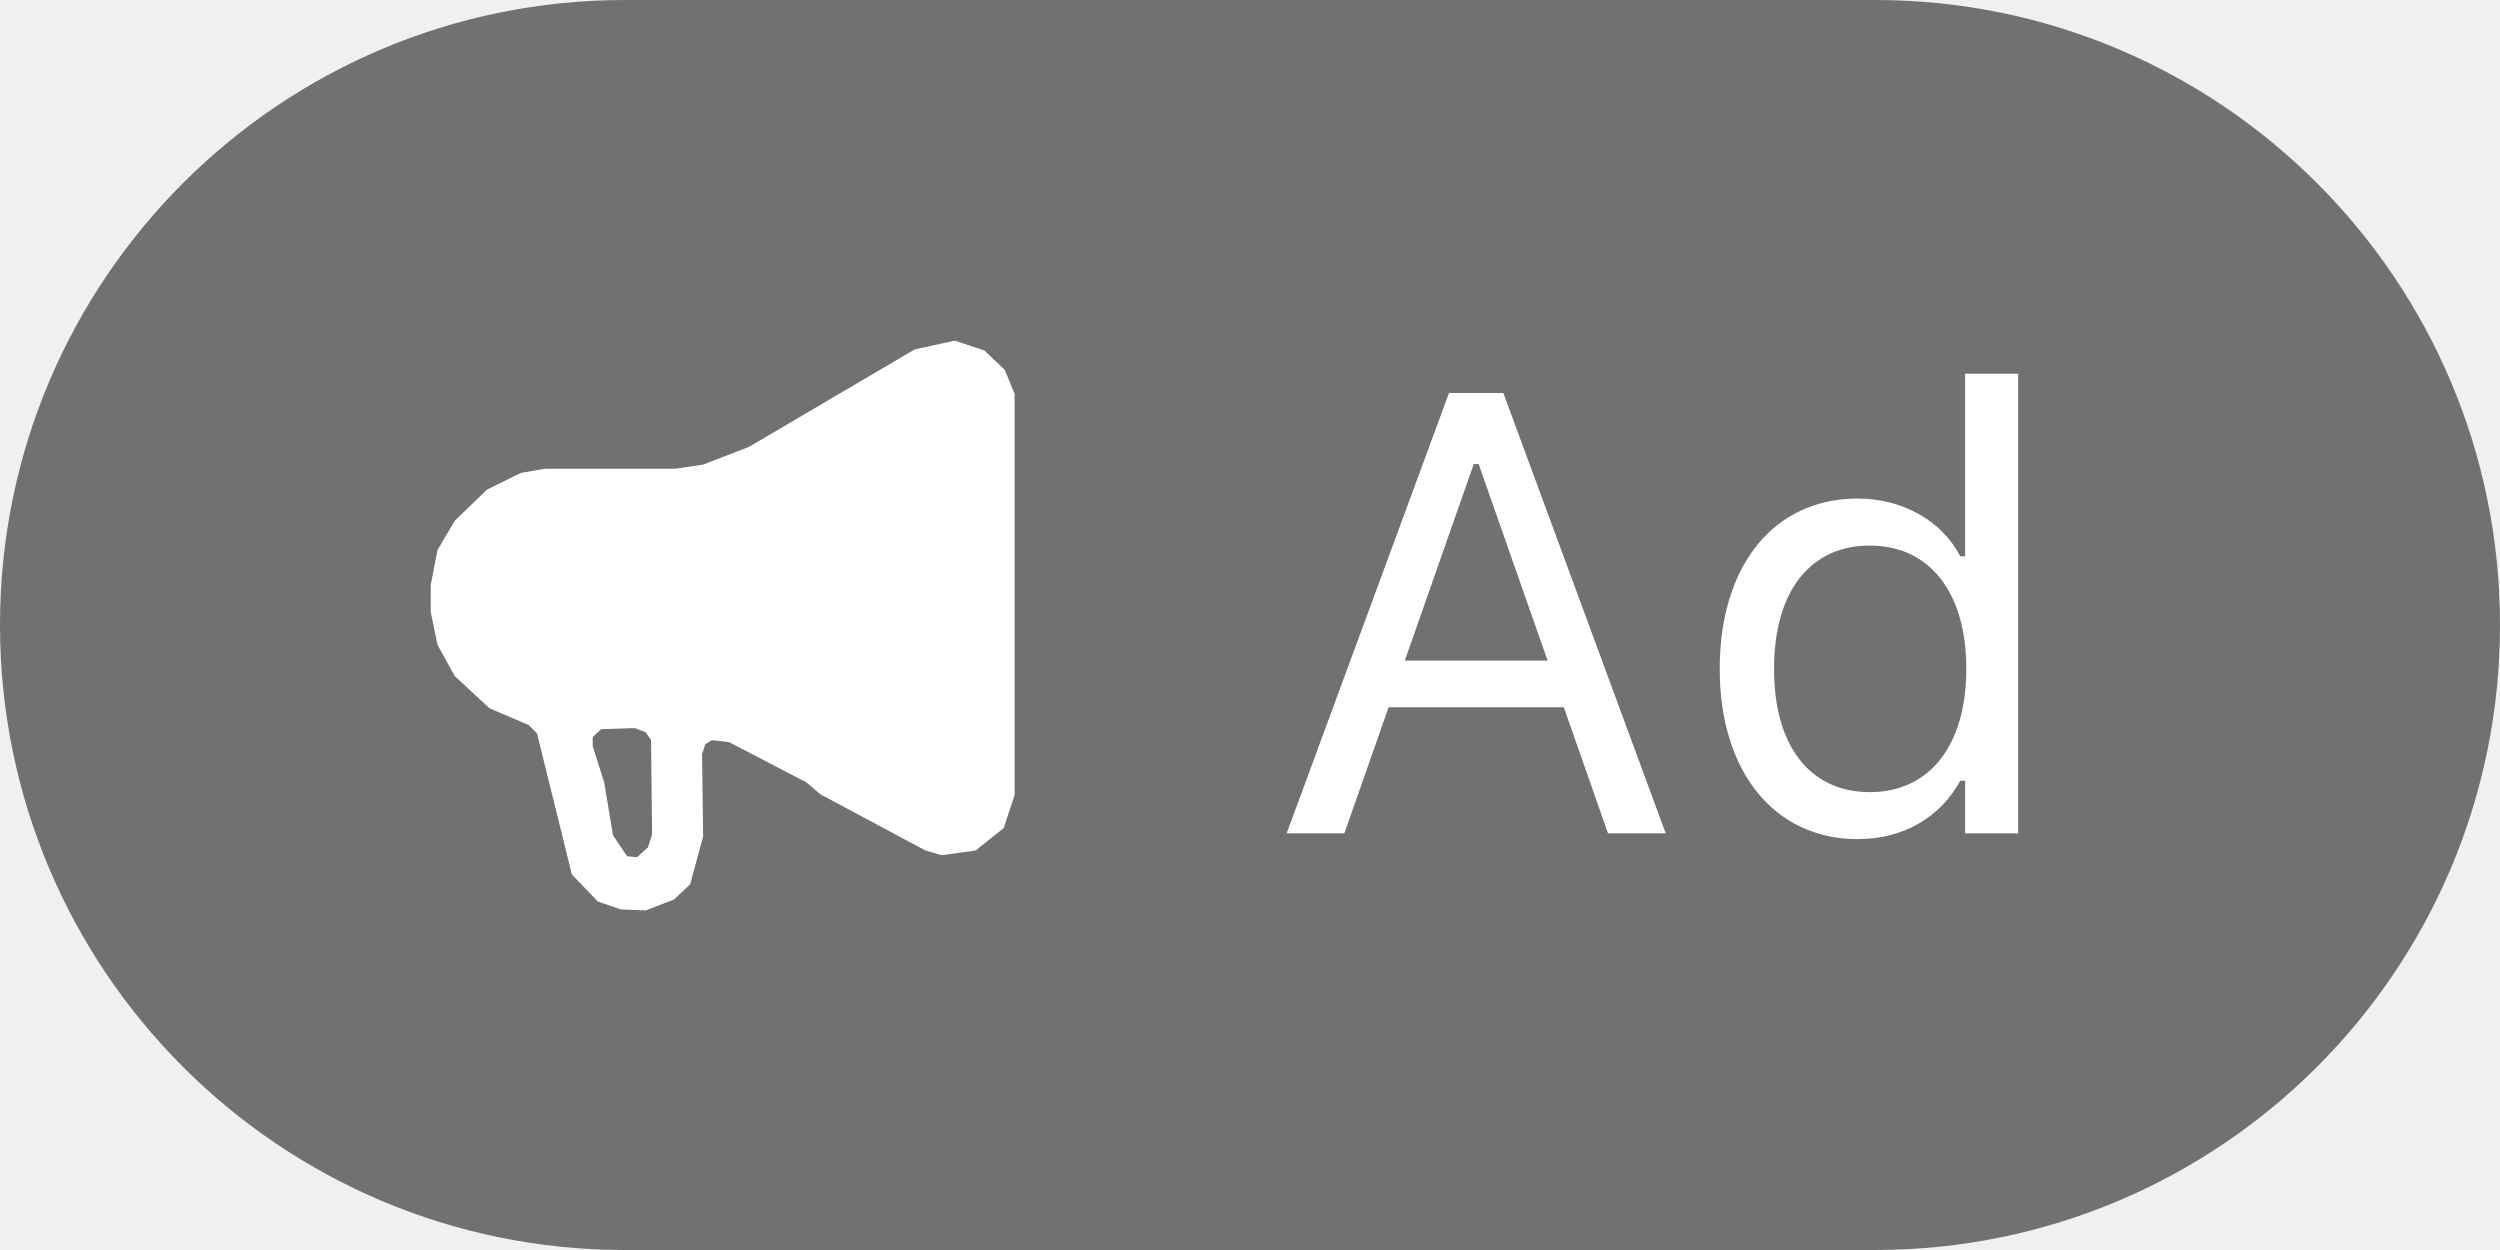
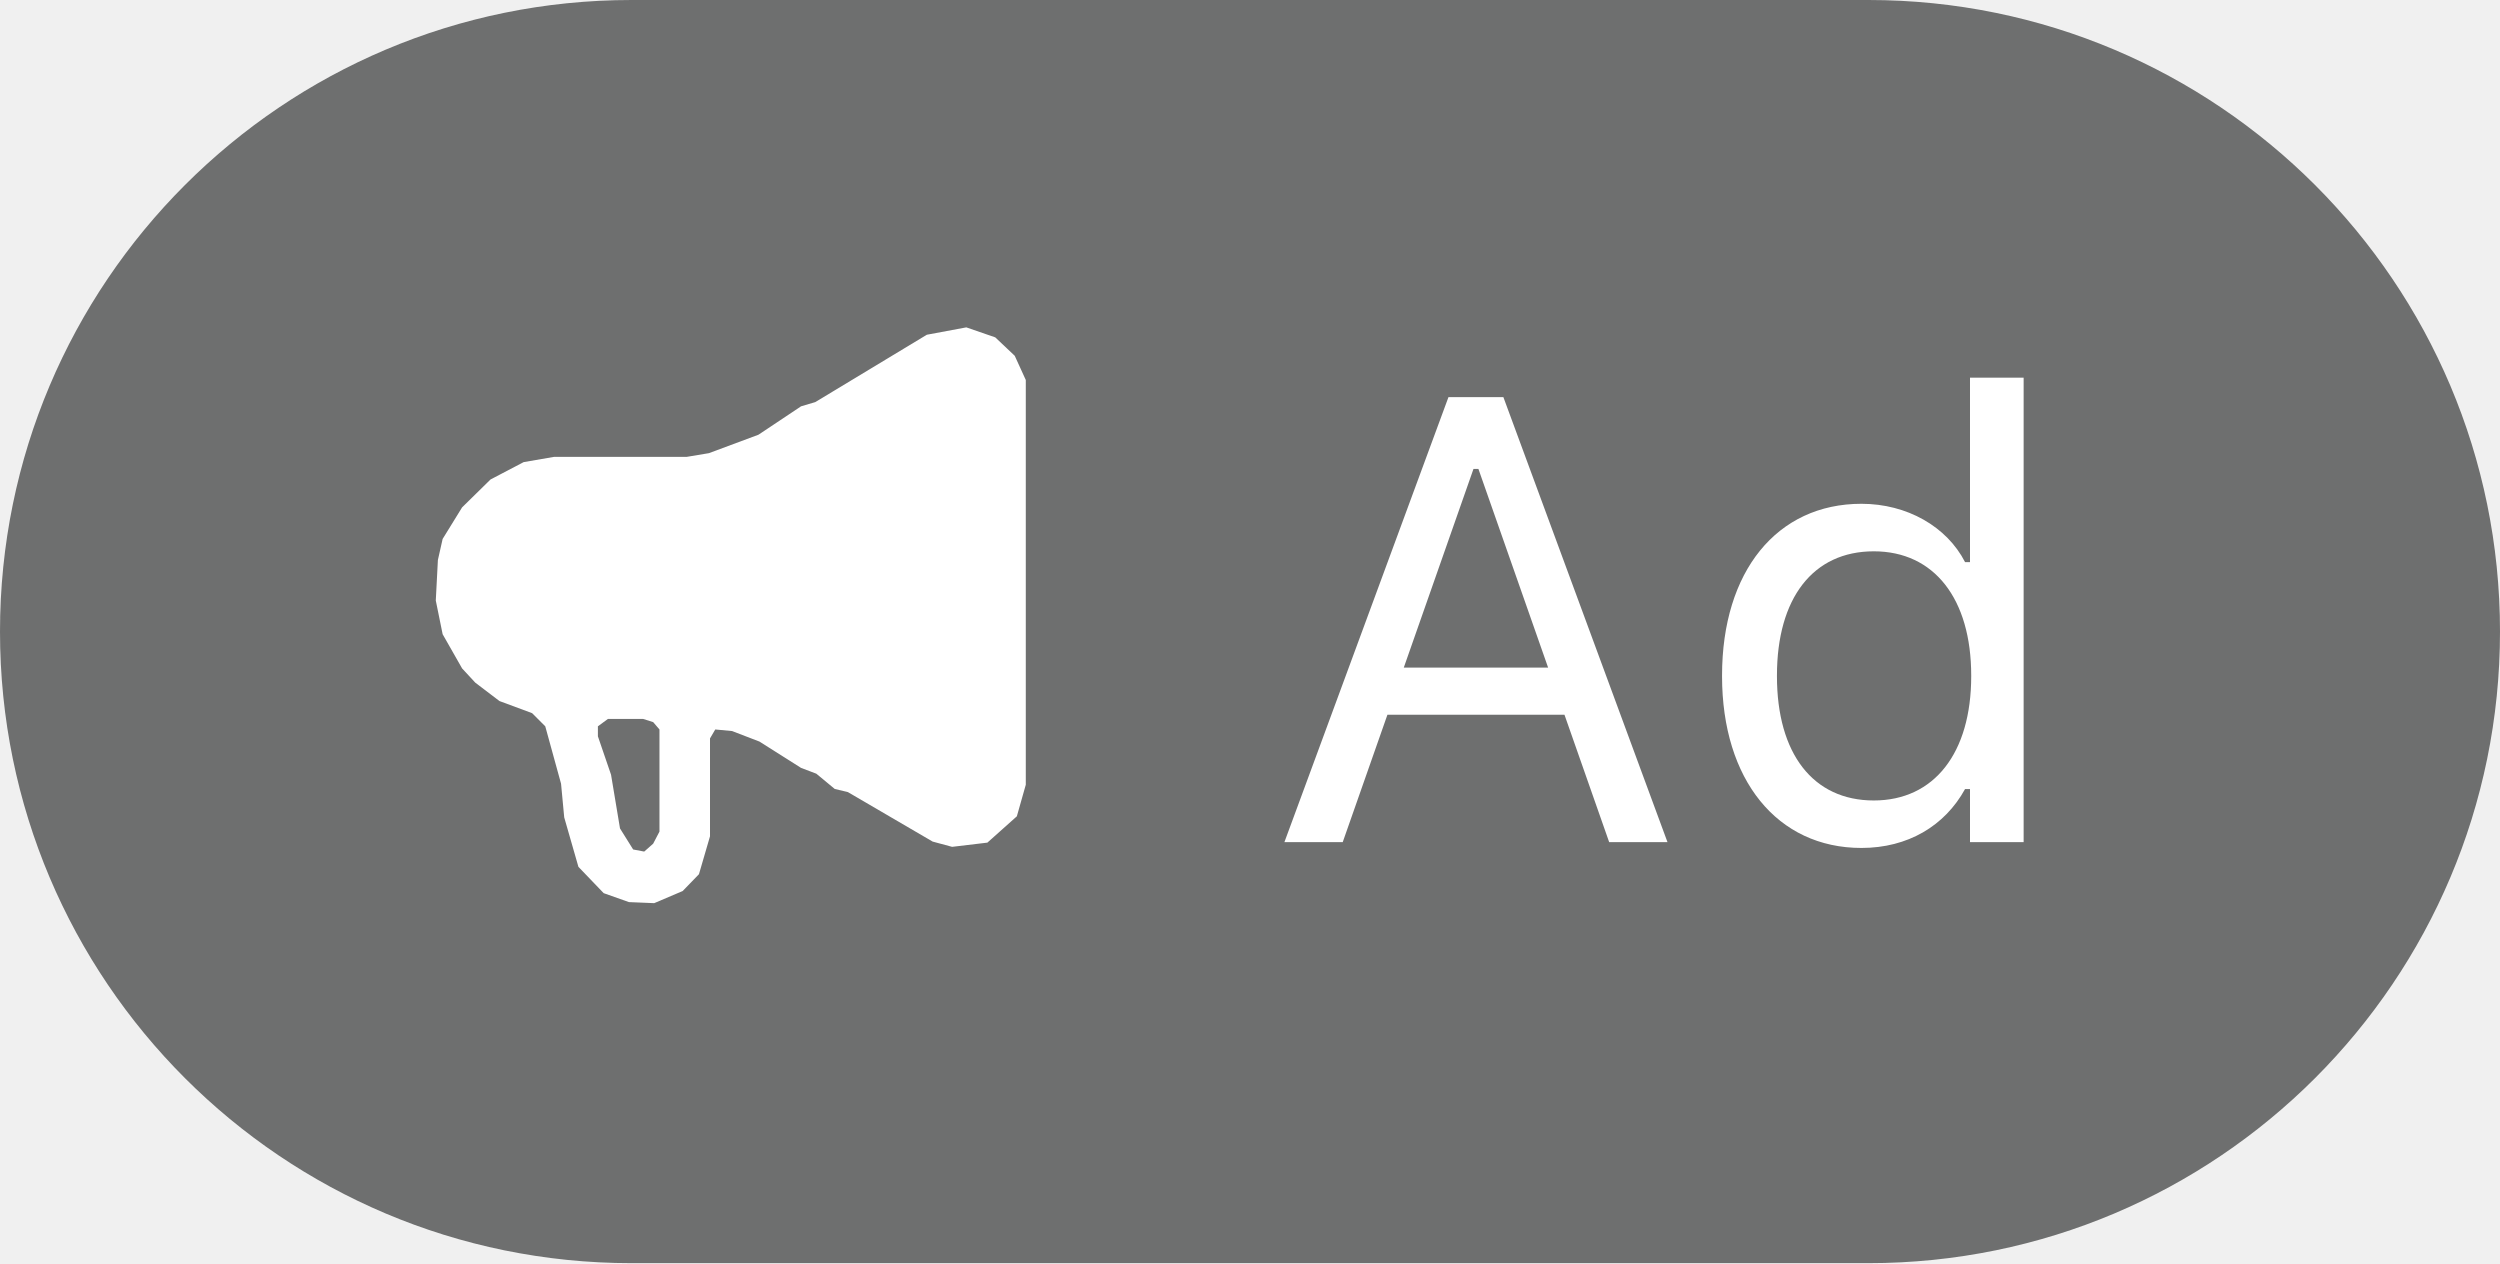
- <svg xmlns="http://www.w3.org/2000/svg" width="48" height="24" viewBox="0 0 48 24" fill="none">
-   <rect width="48" height="24" rx="12" fill="#303030" fill-opacity="0.66" />
-   <path transform="translate(8 6)" fill-rule="evenodd" clip-rule="evenodd" d="M10.90 0.73 L10.33 0.54 L9.56 0.71 L6.38 2.58 L5.50 2.92 L4.96 3.00 L2.46 3.00 L2.00 3.08 L1.35 3.40 L0.73 4.00 L0.40 4.56 L0.27 5.23 L0.27 5.75 L0.40 6.38 L0.73 6.98 L1.40 7.60 L2.15 7.92 L2.31 8.08 L2.98 10.79 L3.48 11.31 L3.92 11.46 L4.40 11.48 L4.94 11.27 L5.25 10.98 L5.50 10.06 L5.48 8.48 L5.54 8.29 L5.67 8.21 L6.00 8.25 L7.48 9.02 L7.75 9.25 L9.77 10.33 L10.08 10.42 L10.73 10.33 L11.27 9.90 L11.48 9.27 L11.48 1.56 L11.29 1.10 Z M3.54 8.00 L4.19 7.98 L4.40 8.06 L4.50 8.21 L4.52 10.02 L4.44 10.27 L4.23 10.46 L4.04 10.44 L3.77 10.04 L3.60 9.02 L3.38 8.33 L3.38 8.15 Z" fill="white" />
-   <path d="M24.704 16H25.812L26.661 13.58H30.025L30.874 16H31.982L28.864 7.545H27.821ZM28.296 8.91H28.39L29.714 12.684H26.972Z M35.667 16.111C36.546 16.111 37.249 15.695 37.636 14.992H37.73V16H38.749V7.176H37.73V10.68H37.636C37.29 10.006 36.534 9.572 35.667 9.572C34.062 9.572 33.019 10.855 33.019 12.836V12.848C33.019 14.816 34.068 16.111 35.667 16.111ZM35.902 15.209C34.747 15.209 34.062 14.318 34.062 12.848V12.836C34.062 11.365 34.747 10.475 35.902 10.475C37.05 10.475 37.753 11.377 37.753 12.836V12.848C37.753 14.307 37.05 15.209 35.902 15.209Z" fill="white" />
+ <svg xmlns="http://www.w3.org/2000/svg" width="47.5" height="24" viewBox="0 0 47.5 24" fill="none">
+   <rect width="47.5" height="24" rx="12" fill="#18191A" fill-opacity="0.6" />
+   <path fill="white" d="M18.91 6.41 L18.36 6.22 L17.61 6.36 L15.49 7.64 L15.22 7.72 L14.41 8.26 L13.47 8.61 L13.05 8.68 L10.53 8.68 L9.95 8.78 L9.32 9.11 L8.78 9.64 L8.41 10.24 L8.32 10.64 L8.28 11.41 L8.41 12.05 L8.78 12.70 L9.03 12.97 L9.49 13.32 L10.11 13.55 L10.36 13.80 L10.66 14.89 L10.72 15.53 L10.99 16.47 L11.47 16.97 L11.95 17.14 L12.43 17.16 L12.97 16.93 L13.28 16.61 L13.49 15.89 L13.49 14.03 L13.59 13.86 L13.91 13.89 L14.43 14.09 L15.22 14.59 L15.51 14.70 L15.86 14.99 L16.11 15.05 L17.72 15.99 L18.09 16.09 L18.76 16.01 L19.32 15.51 L19.49 14.91 L19.49 7.22 L19.28 6.76Z M11.55 13.66 L12.22 13.66 L12.41 13.72 L12.53 13.86 L12.53 15.80 L12.41 16.03 L12.24 16.18 L12.03 16.14 L11.78 15.74 L11.61 14.72 L11.36 13.99 L11.36 13.80Z" />
+   <path fill="white" transform="translate(24 16)" d="M0.404 0.0H1.512L2.361 -2.42H5.725L6.574 0.0H7.682L4.564 -8.455H3.521ZM3.996 -7.09H4.09L5.414 -3.316H2.672ZM11.367 0.111C12.246 0.111 12.949 -0.305 13.336 -1.008H13.43V0.0H14.449V-8.824H13.43V-5.32H13.336C12.99 -5.994 12.234 -6.428 11.367 -6.428C9.762 -6.428 8.719 -5.145 8.719 -3.164V-3.152C8.719 -1.184 9.768 0.111 11.367 0.111ZM11.602 -0.791C10.447 -0.791 9.762 -1.682 9.762 -3.152V-3.164C9.762 -4.635 10.447 -5.525 11.602 -5.525C12.75 -5.525 13.453 -4.623 13.453 -3.164V-3.152C13.453 -1.693 12.75 -0.791 11.602 -0.791Z" />
</svg>
